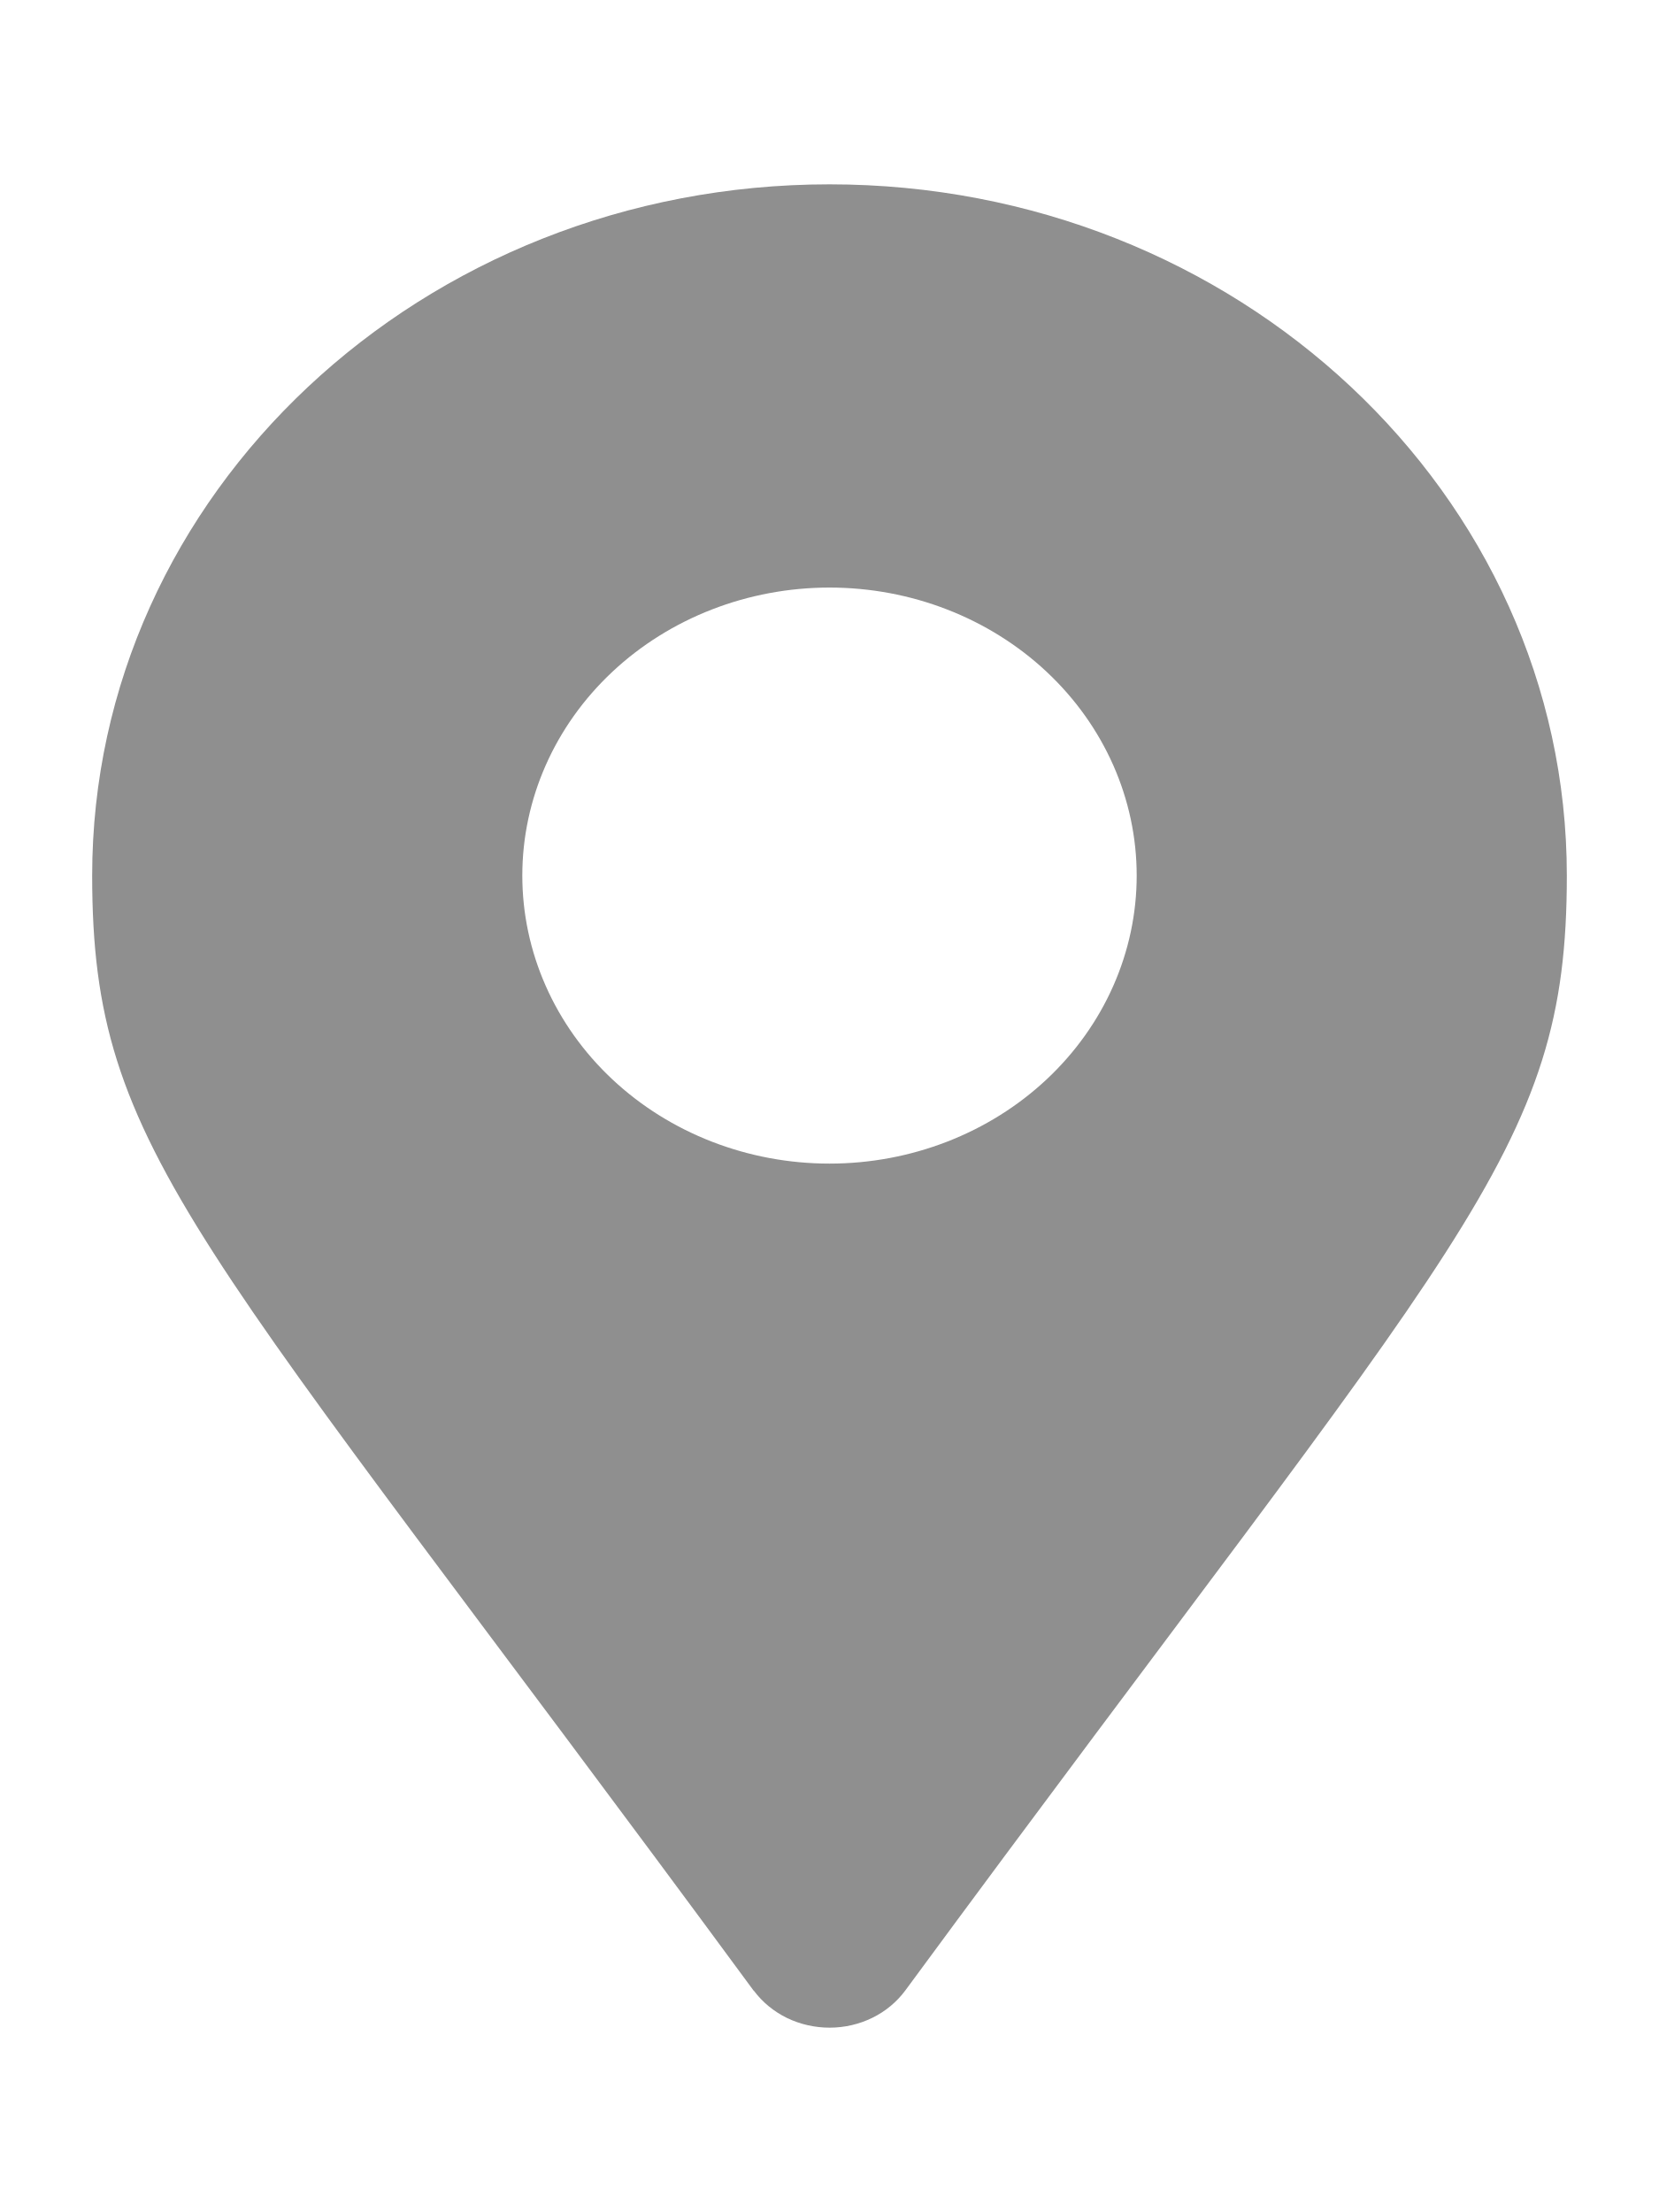
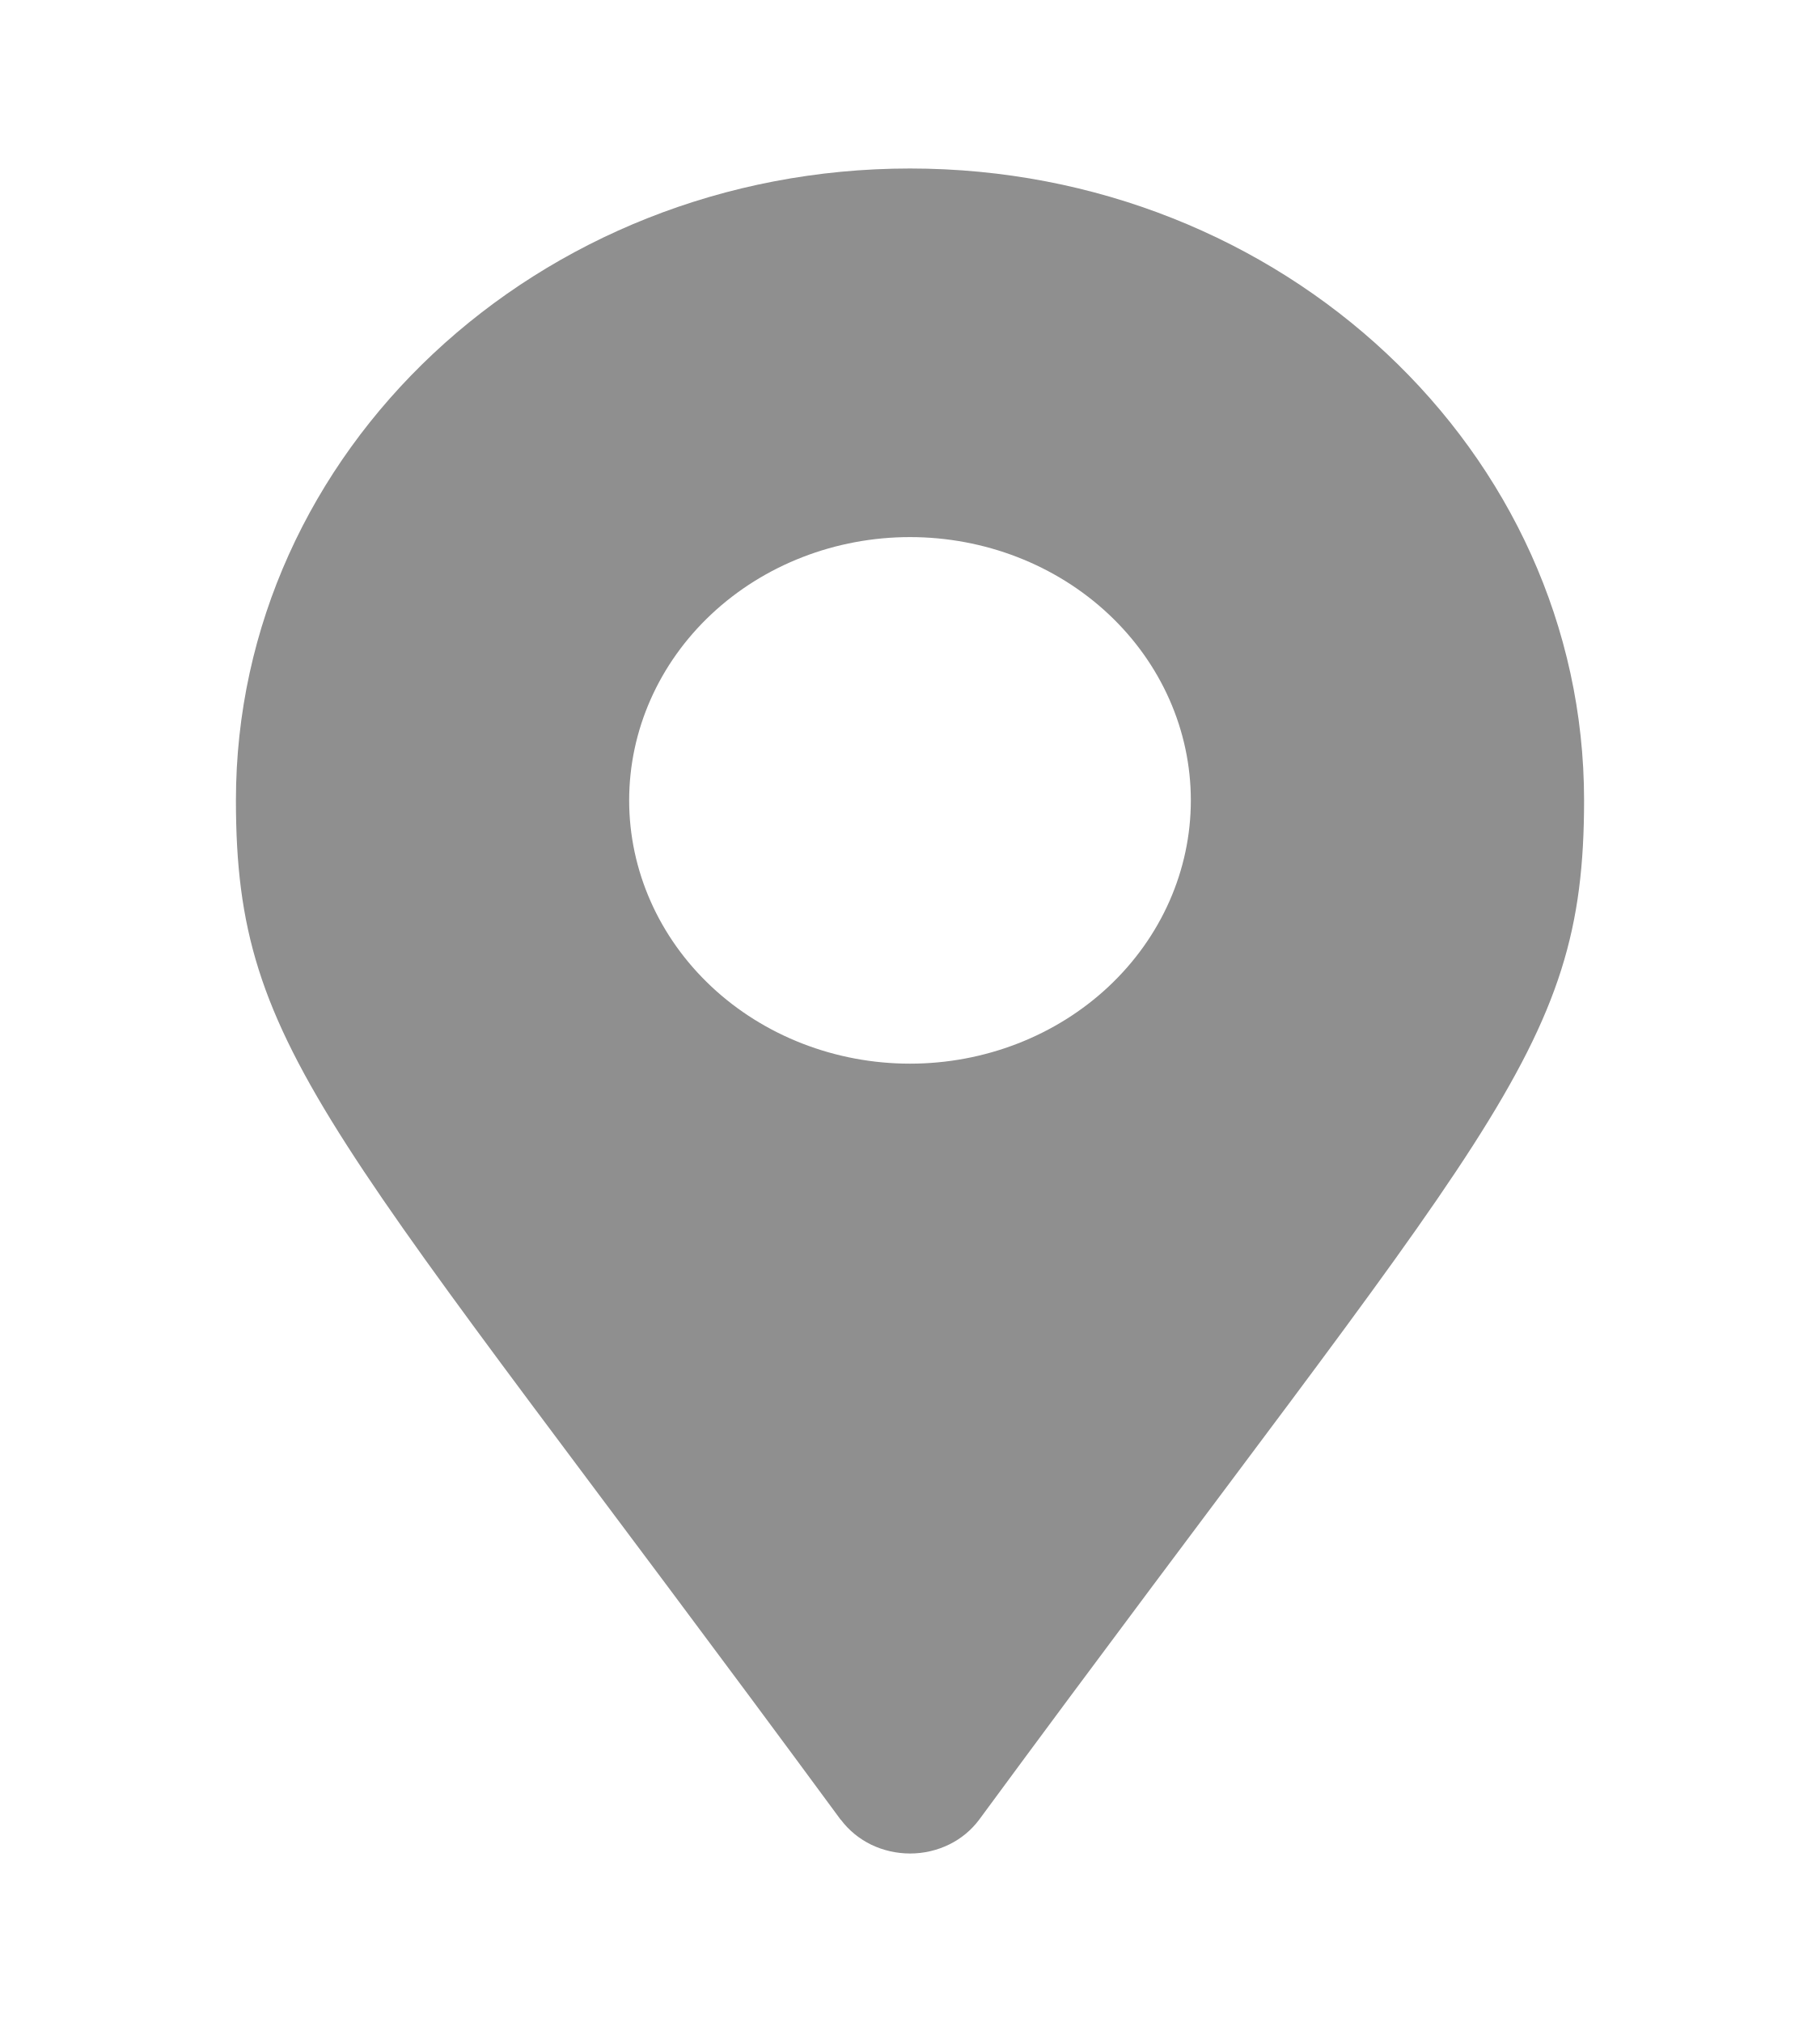
- <svg xmlns="http://www.w3.org/2000/svg" width="18" height="24" viewBox="0 0 18 24" fill="none">
+ <svg xmlns="http://www.w3.org/2000/svg" width="18" height="20" viewBox="0 0 18 24" fill="none">
  <path d="M8.178 21.6C2.124 13.368 1 12.524 1 9.5C1 5.358 4.581 2 9 2C13.419 2 17 5.358 17 9.5C17 12.524 15.876 13.367 9.822 21.597C9.73 21.721 9.608 21.823 9.465 21.893C9.322 21.963 9.163 22 9.002 22C8.841 22 8.682 21.964 8.539 21.895C8.396 21.825 8.273 21.724 8.18 21.6L8.179 21.597L8.178 21.6ZM9 12.625C9.884 12.625 10.732 12.296 11.357 11.71C11.982 11.124 12.333 10.329 12.333 9.5C12.333 8.671 11.982 7.876 11.357 7.29C10.732 6.704 9.884 6.375 9 6.375C8.116 6.375 7.268 6.704 6.643 7.29C6.018 7.876 5.667 8.671 5.667 9.5C5.667 10.329 6.018 11.124 6.643 11.71C7.268 12.296 8.116 12.625 9 12.625V12.625Z" fill="#8F8F8F" />
</svg>
